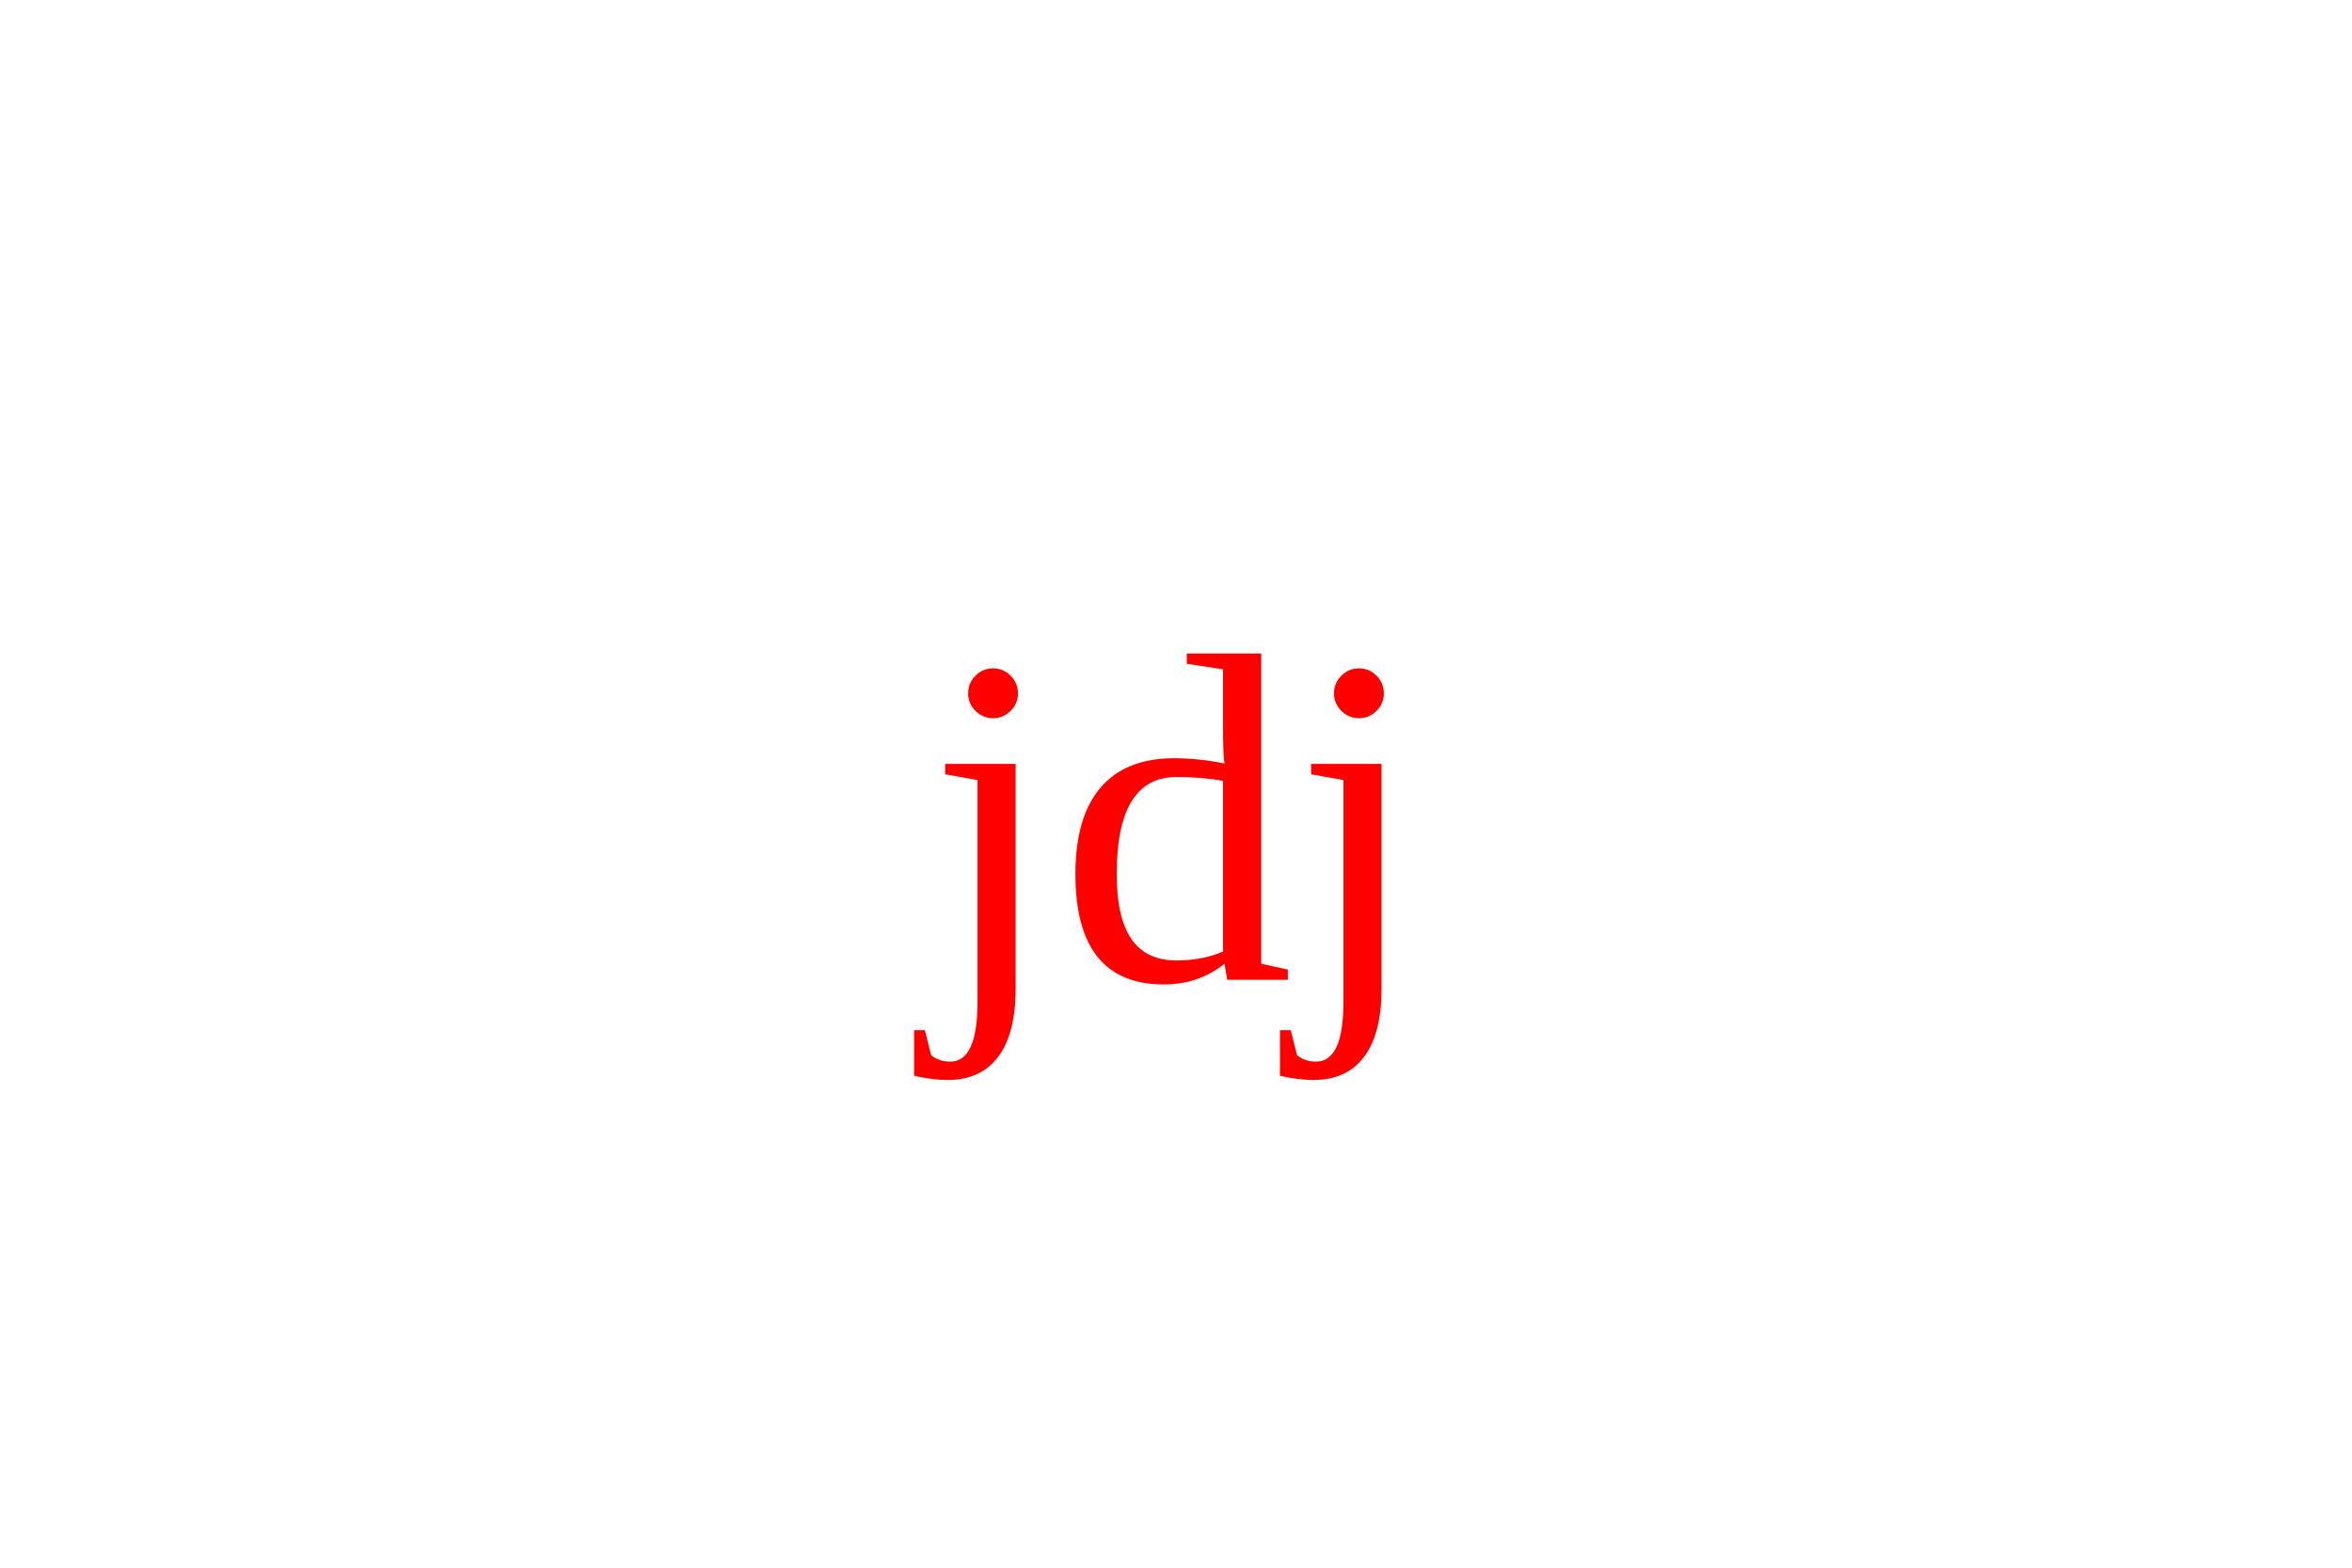
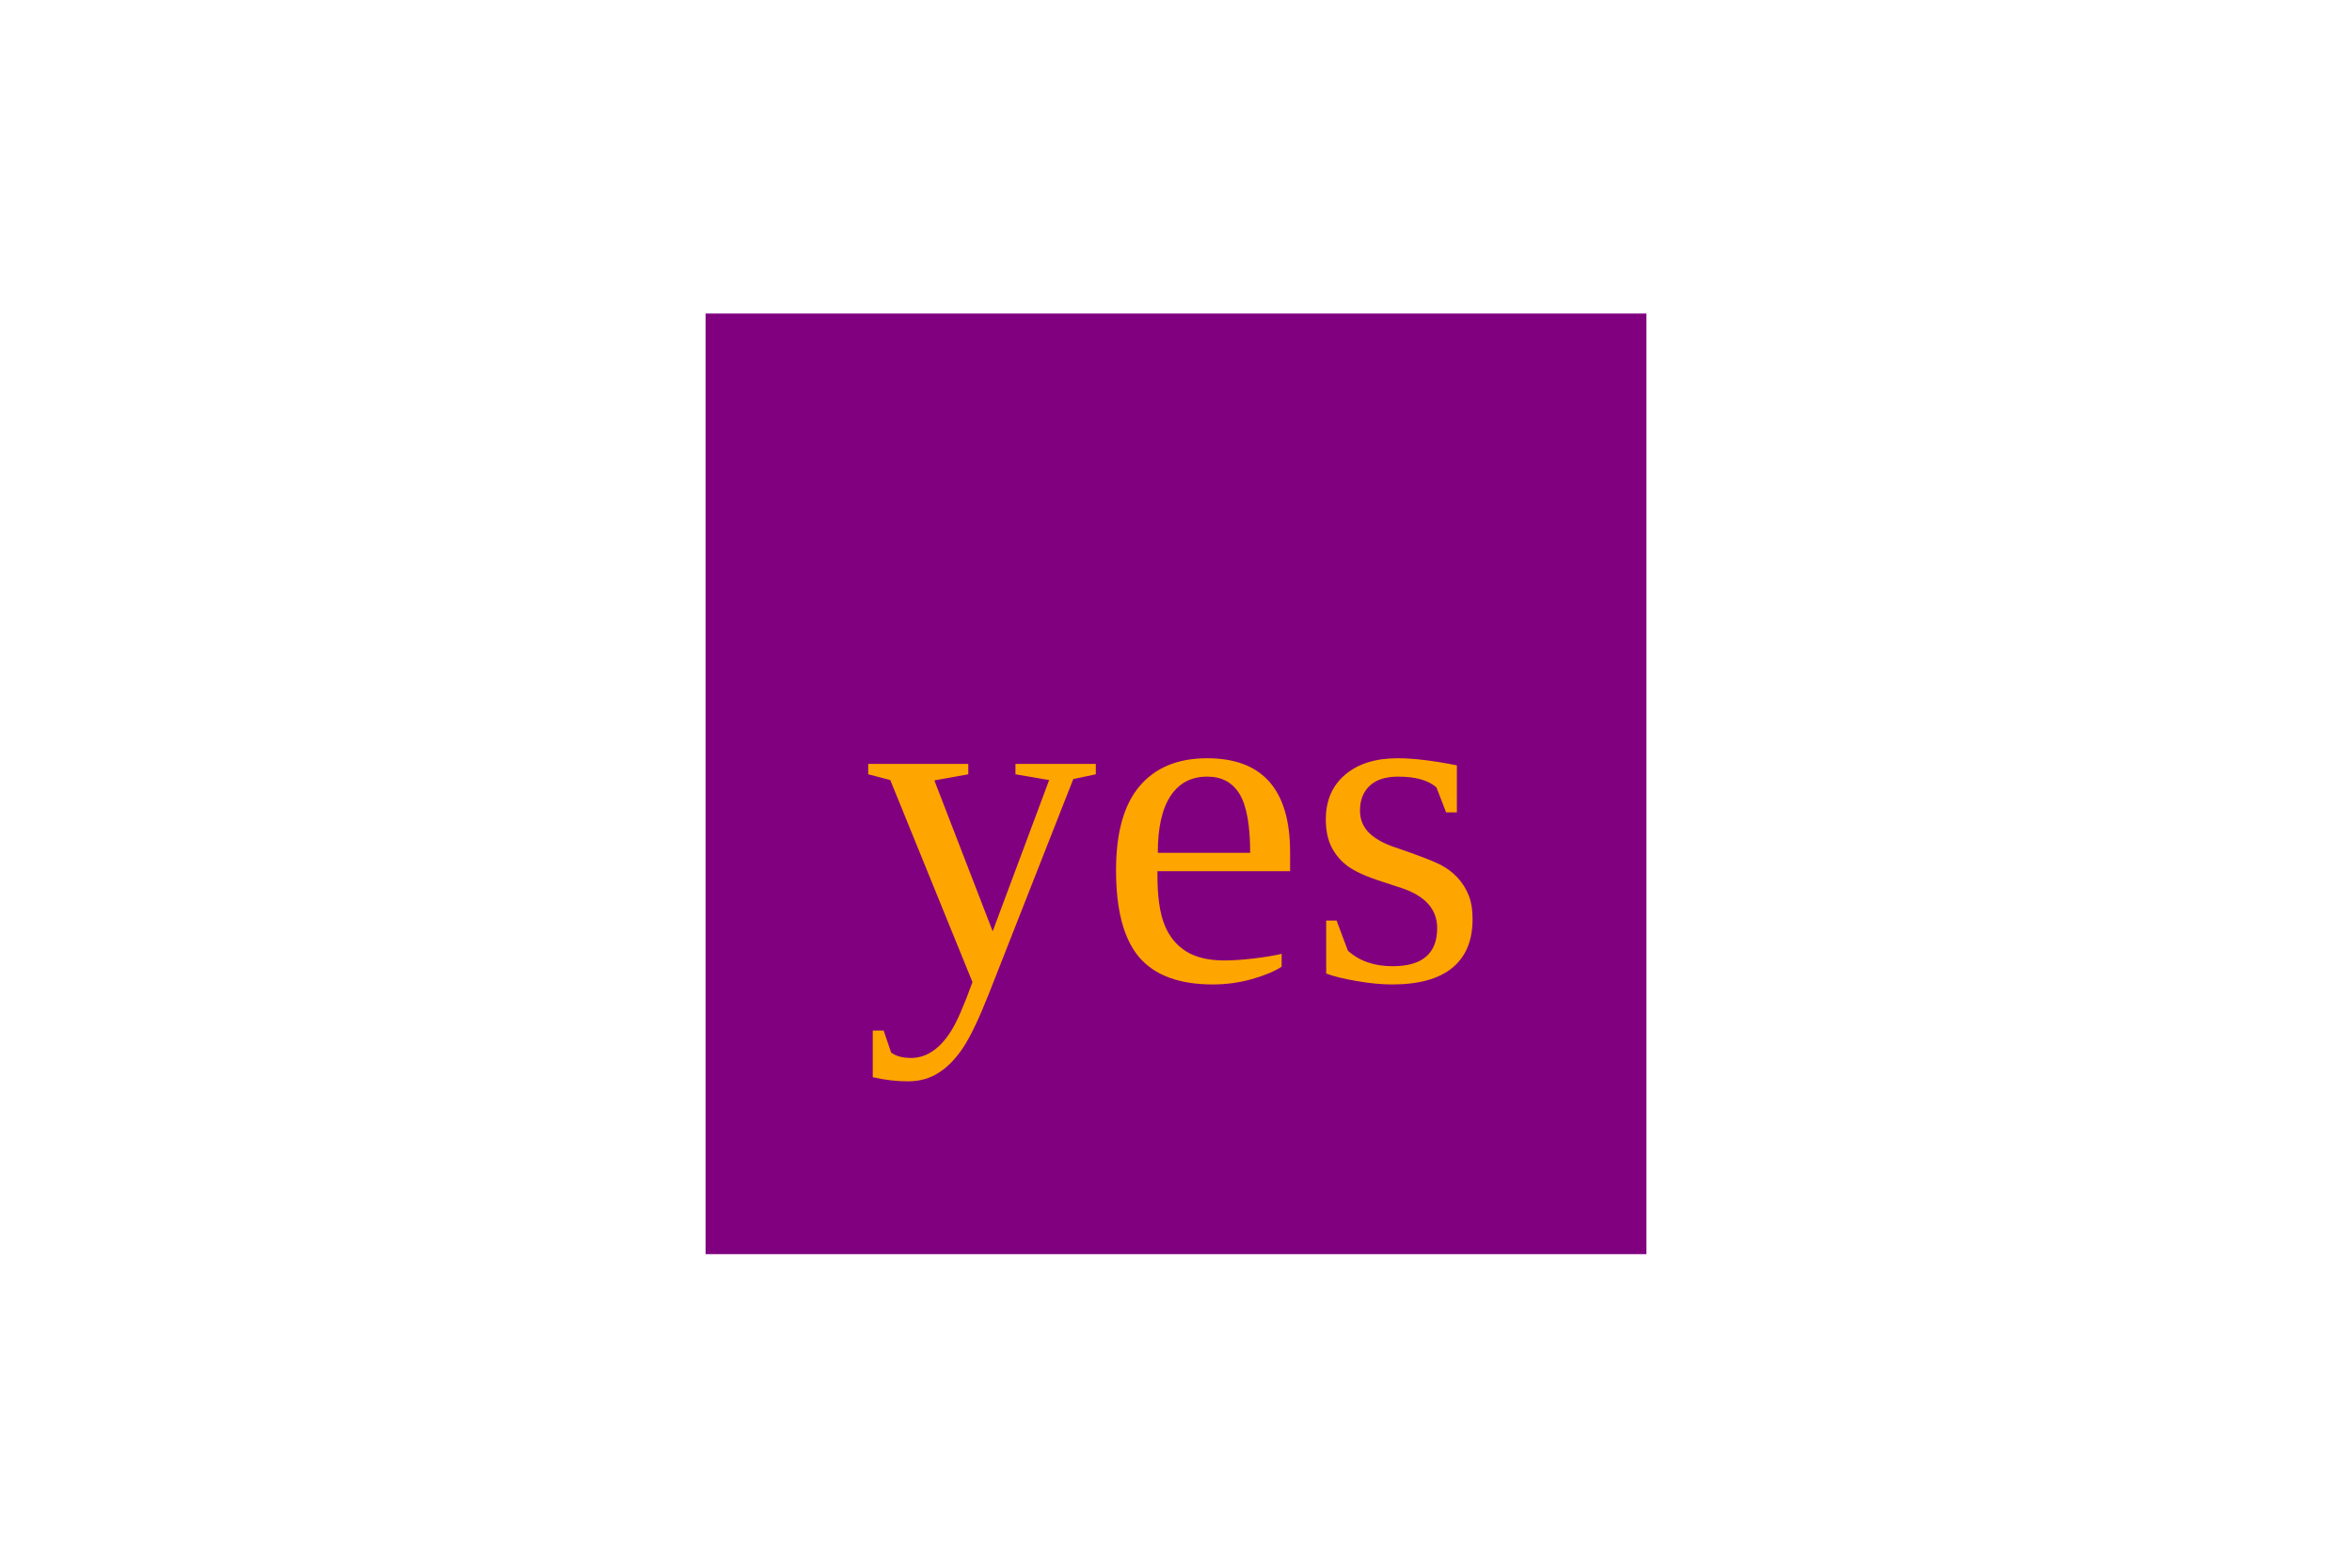
<svg xmlns="http://www.w3.org/2000/svg" version="1.1" width="300" height="200">
-   <Circle cx="150" cy="100" r="80" fill="blue" />
-   <text x="150" y="125" font-size="60" text-anchor="middle" fill="red">jdj</text>
+   <rect x="90" y="40" width="120" height="120" fill="purple" />
+   <text x="150" y="125" font-size="60" text-anchor="middle" fill="orange">yes</text>
</svg>
